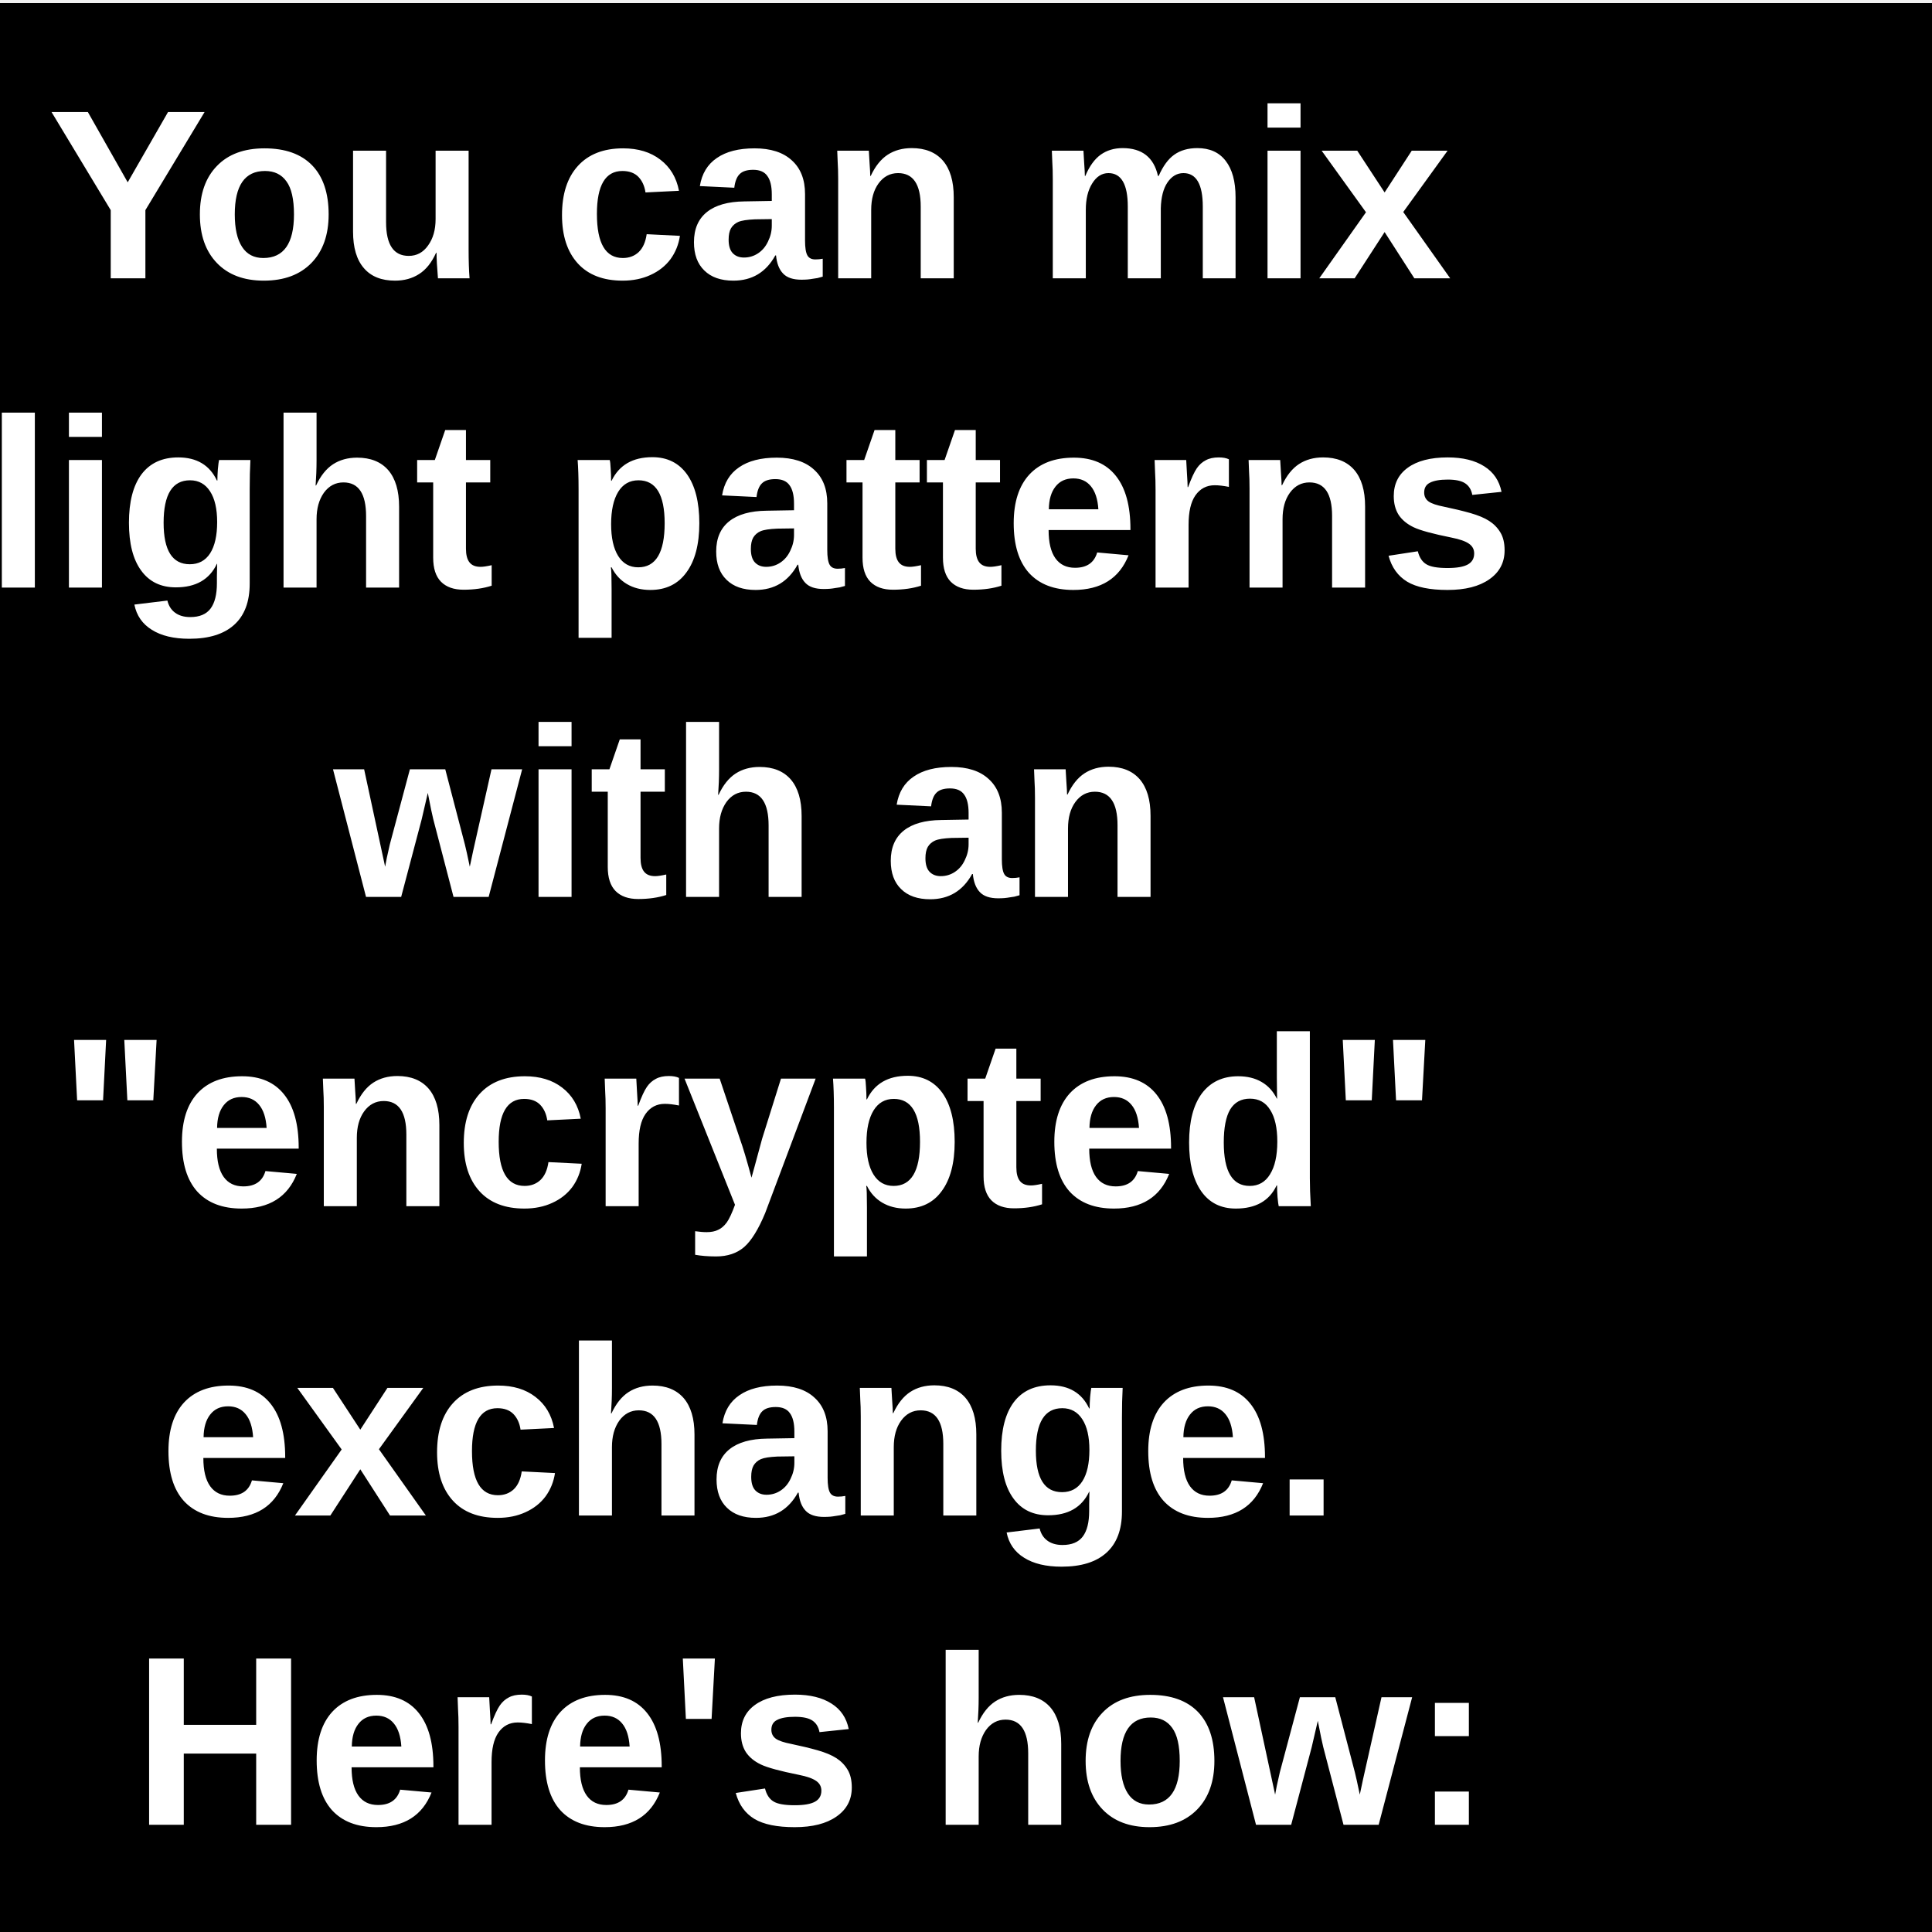
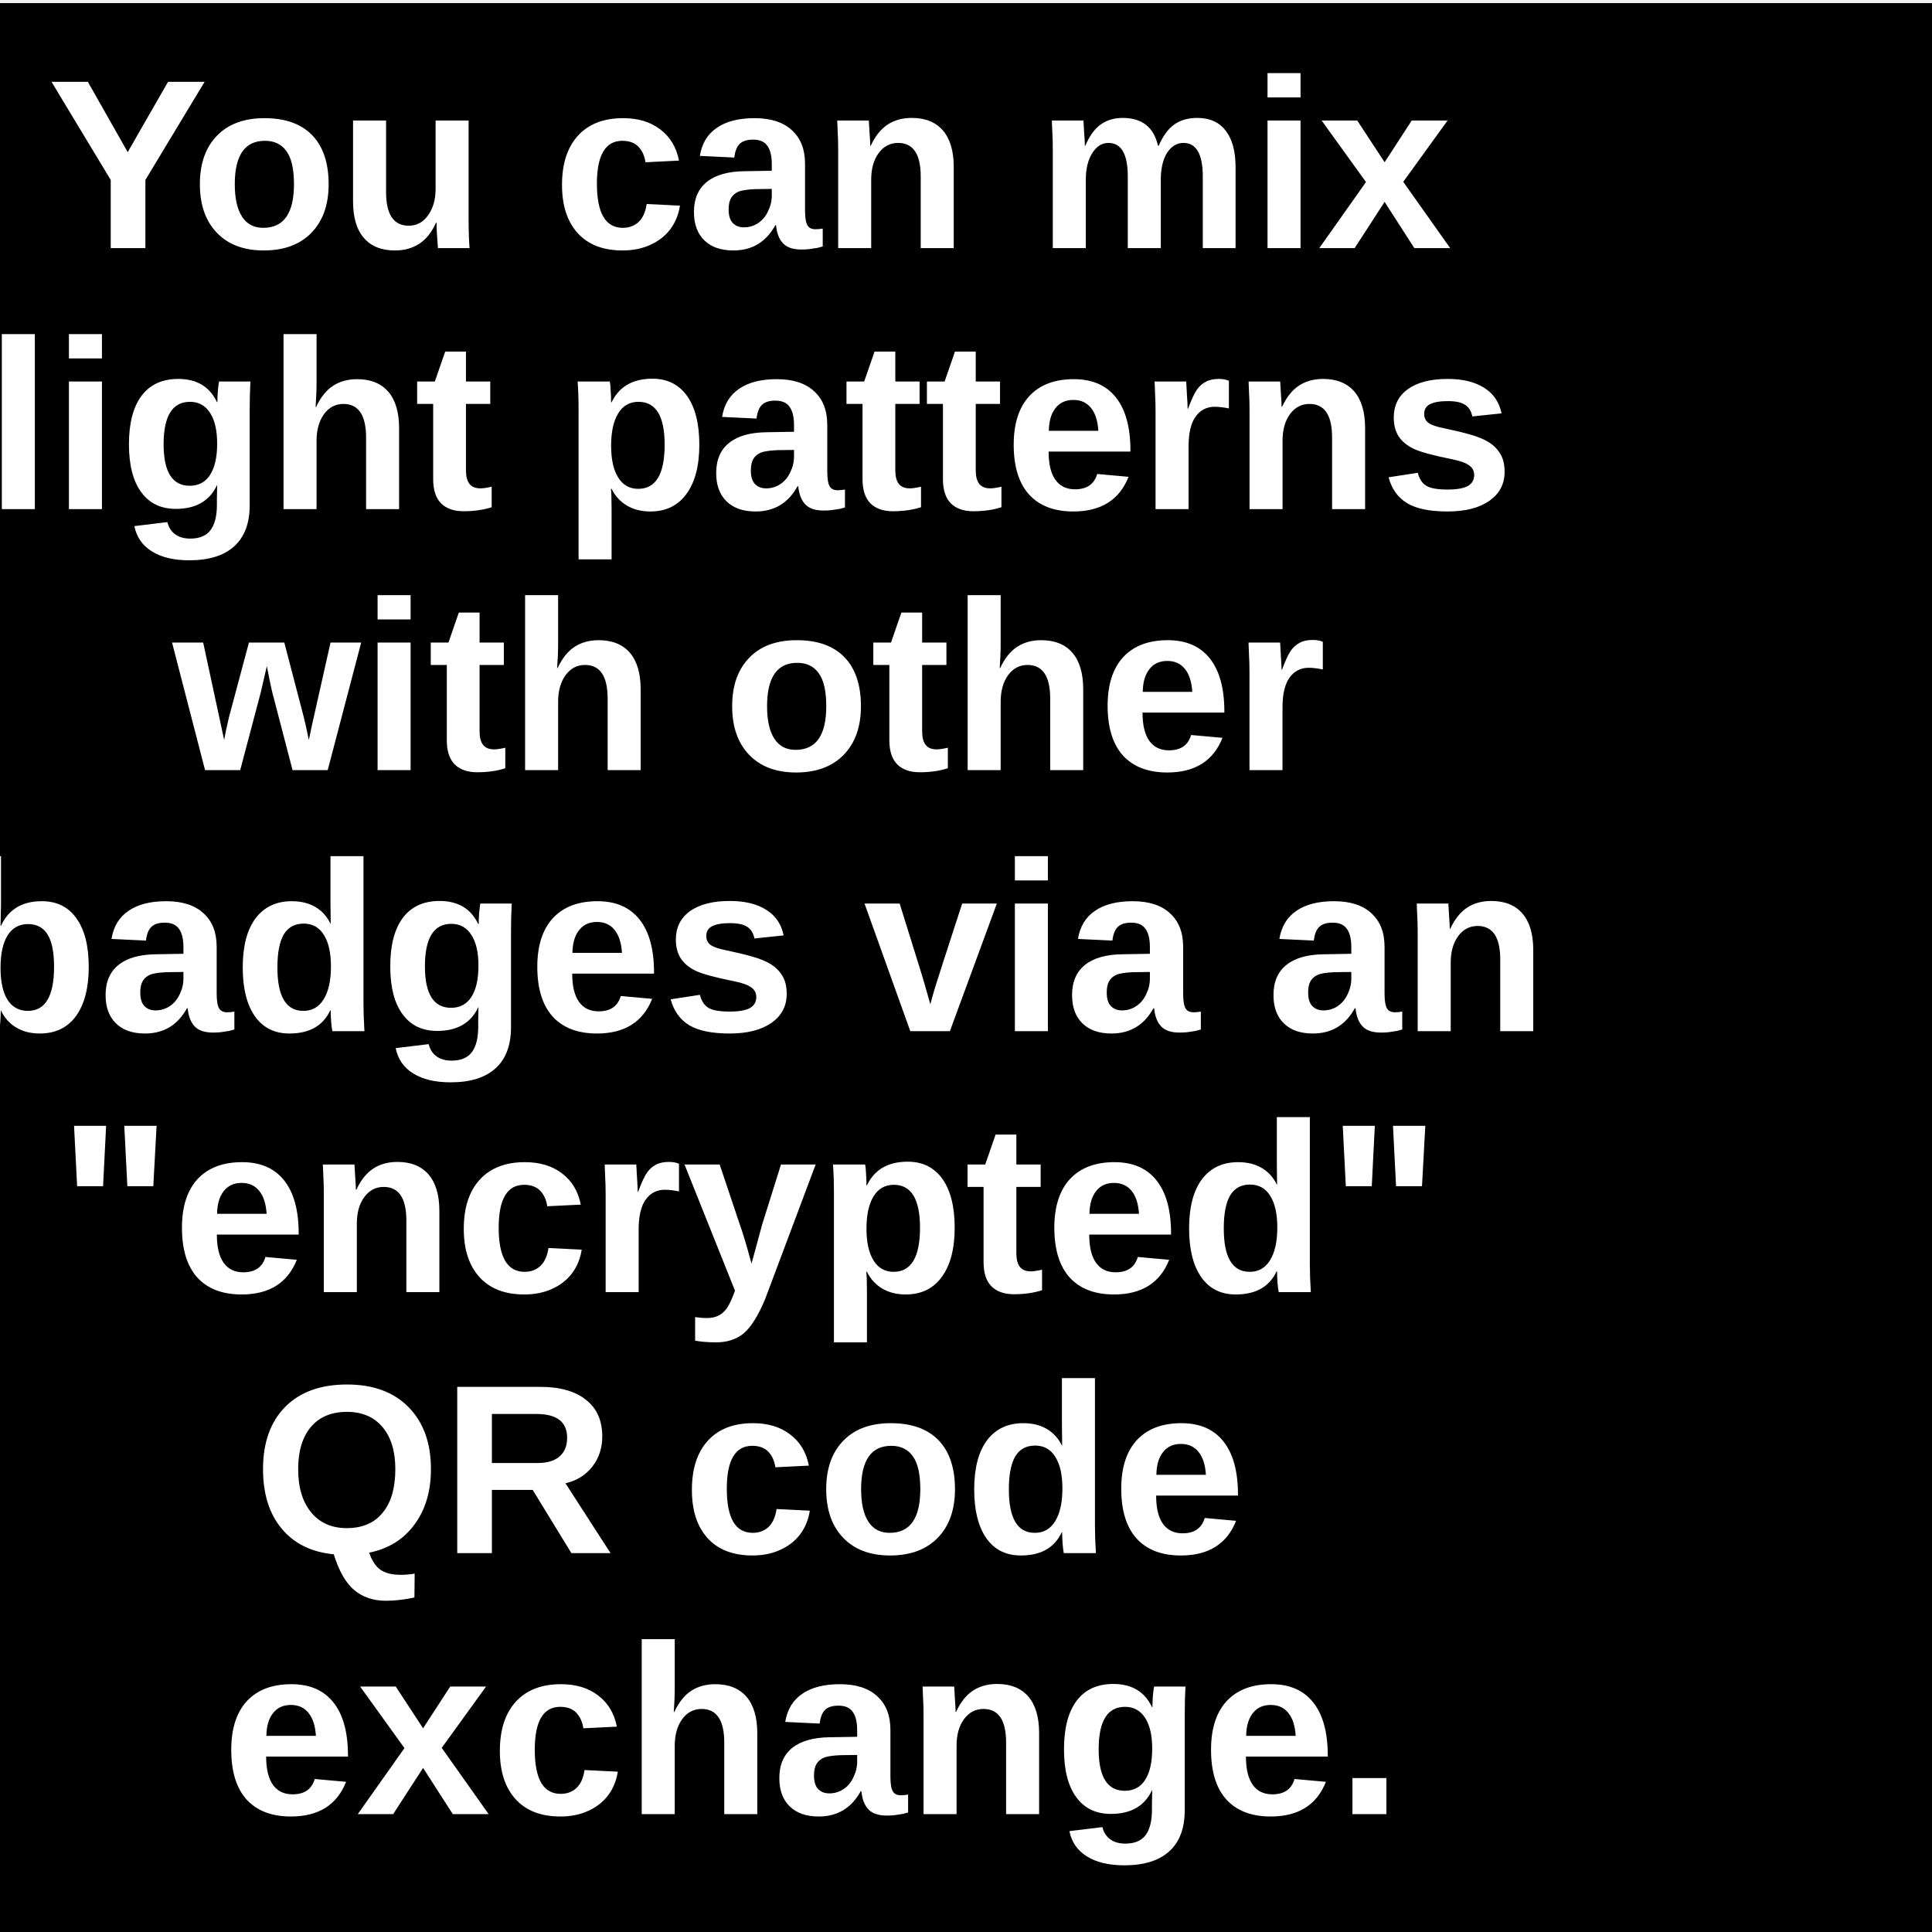
<svg xmlns="http://www.w3.org/2000/svg" width="128" height="128" viewBox="0 0 128 128" version="1.1" id="svg5" shape-rendering="crispEdges">
  <defs id="defs2">
    <marker style="overflow:visible" id="Arrow1Sstart" refX="0.0" refY="0.0" orient="auto">
      <path transform="scale(0.2) translate(6,0)" style="fill-rule:evenodd;fill:context-stroke;stroke:context-stroke;stroke-width:1.0pt" d="M 0.0,0.0 L 5.0,-5.0 L -12.5,0.0 L 5.0,5.0 L 0.0,0.0 z " id="path16778" />
    </marker>
    <marker style="overflow:visible" id="Arrow2Mstart" refX="0.0" refY="0.0" orient="auto">
      <path transform="scale(0.6) translate(0,0)" d="M 8.719,4.034 L -2.207,0.016 L 8.719,-4.002 C 6.973,-1.63 6.983,1.616 8.719,4.034 z " style="stroke:context-stroke;fill-rule:evenodd;fill:context-stroke;stroke-width:0.625;stroke-linejoin:round" id="path16790" />
    </marker>
    <marker style="overflow:visible" id="marker17044" refX="0.0" refY="0.0" orient="auto">
      <path transform="scale(1.1) translate(1,0)" d="M 8.719,4.034 L -2.207,0.016 L 8.719,-4.002 C 6.973,-1.63 6.983,1.616 8.719,4.034 z " style="stroke:context-stroke;fill-rule:evenodd;fill:context-stroke;stroke-width:0.625;stroke-linejoin:round" id="path17042" />
    </marker>
    <marker style="overflow:visible" id="Arrow1Lstart" refX="0.0" refY="0.0" orient="auto">
      <path transform="scale(0.8) translate(12.5,0)" style="fill-rule:evenodd;fill:context-stroke;stroke:context-stroke;stroke-width:1.0pt" d="M 0.0,0.0 L 5.0,-5.0 L -12.5,0.0 L 5.0,5.0 L 0.0,0.0 z " id="path16766" />
    </marker>
    <marker style="overflow:visible" id="Arrow2Lstart" refX="0.0" refY="0.0" orient="auto">
      <path transform="scale(1.1) translate(1,0)" d="M 8.719,4.034 L -2.207,0.016 L 8.719,-4.002 C 6.973,-1.63 6.983,1.616 8.719,4.034 z " style="stroke:context-stroke;fill-rule:evenodd;fill:context-stroke;stroke-width:0.625;stroke-linejoin:round" id="path16784" />
    </marker>
  </defs>
  <g id="layer1">
    <rect style="fill:#000000;fill-opacity:1;fill-rule:evenodd" id="rect31" width="128.606" height="127.825" x="-0.195" y="0.195" />
  </g>
  <g id="layer2">
    <text xml:space="preserve" style="font-size:15.251px;line-height:1.25;font-family:sans-serif;stroke-width:1.695" x="15.289" y="28.263" id="text8125" transform="scale(1.008822,0.991255)">
      <tspan id="tspan8123" x="15.289" y="28.263" style="fill:#ffffff;fill-opacity:1;stroke-width:1.695" />
    </text>
-     <text xml:space="preserve" style="font-size:16px;line-height:1.25;font-family:sans-serif" x="64.223" y="18.438" id="text5523">
-       <tspan x="64.223" y="18.438" style="font-style:normal;font-variant:normal;font-weight:bold;font-stretch:normal;font-size:16px;font-family:'Liberation Sans';-inkscape-font-specification:'Liberation Sans, Bold';font-variant-ligatures:normal;font-variant-caps:normal;font-variant-numeric:normal;font-variant-east-asian:normal;text-align:center;text-anchor:middle;fill:#ffffff;fill-opacity:1" id="tspan104291">You can mix</tspan>
-       <tspan x="64.223" y="38.93" style="font-style:normal;font-variant:normal;font-weight:bold;font-stretch:normal;font-size:16px;font-family:'Liberation Sans';-inkscape-font-specification:'Liberation Sans, Bold';font-variant-ligatures:normal;font-variant-caps:normal;font-variant-numeric:normal;font-variant-east-asian:normal;text-align:center;text-anchor:middle;fill:#ffffff;fill-opacity:1" id="tspan11647">light patterns</tspan>
-       <tspan x="64.223" y="59.422" style="font-style:normal;font-variant:normal;font-weight:bold;font-stretch:normal;font-size:16px;font-family:'Liberation Sans';-inkscape-font-specification:'Liberation Sans, Bold';font-variant-ligatures:normal;font-variant-caps:normal;font-variant-numeric:normal;font-variant-east-asian:normal;text-align:center;text-anchor:middle;fill:#ffffff;fill-opacity:1" id="tspan26585">with an</tspan>
-       <tspan x="64.223" y="79.915" style="font-style:normal;font-variant:normal;font-weight:bold;font-stretch:normal;font-size:16px;font-family:'Liberation Sans';-inkscape-font-specification:'Liberation Sans, Bold';font-variant-ligatures:normal;font-variant-caps:normal;font-variant-numeric:normal;font-variant-east-asian:normal;text-align:center;text-anchor:middle;fill:#ffffff;fill-opacity:1" id="tspan26587">"encrypted"</tspan>
-       <tspan x="64.223" y="100.407" style="font-style:normal;font-variant:normal;font-weight:bold;font-stretch:normal;font-size:16px;font-family:'Liberation Sans';-inkscape-font-specification:'Liberation Sans, Bold';font-variant-ligatures:normal;font-variant-caps:normal;font-variant-numeric:normal;font-variant-east-asian:normal;text-align:center;text-anchor:middle;fill:#ffffff;fill-opacity:1" id="tspan12051">exchange.</tspan>
-       <tspan x="64.223" y="120.899" style="font-style:normal;font-variant:normal;font-weight:bold;font-stretch:normal;font-size:16px;font-family:'Liberation Sans';-inkscape-font-specification:'Liberation Sans, Bold';font-variant-ligatures:normal;font-variant-caps:normal;font-variant-numeric:normal;font-variant-east-asian:normal;text-align:center;text-anchor:middle;fill:#ffffff;fill-opacity:1" id="tspan104293">Here's how:</tspan>
+     <text xml:space="preserve" style="font-size:16px;line-height:1.05;font-family:sans-serif" x="64.223" y="16.438" id="text5523">
+       <tspan x="64.223" y="16.438" style="font-style:normal;font-variant:normal;font-weight:bold;font-stretch:normal;font-size:16px;font-family:'Liberation Sans';-inkscape-font-specification:'Liberation Sans, Bold';font-variant-ligatures:normal;font-variant-caps:normal;font-variant-numeric:normal;font-variant-east-asian:normal;text-align:center;text-anchor:middle;fill:#ffffff;fill-opacity:1" id="tspan104291">You can mix</tspan>
+       <tspan x="64.223" y="33.73" style="font-style:normal;font-variant:normal;font-weight:bold;font-stretch:normal;font-size:16px;font-family:'Liberation Sans';-inkscape-font-specification:'Liberation Sans, Bold';font-variant-ligatures:normal;font-variant-caps:normal;font-variant-numeric:normal;font-variant-east-asian:normal;text-align:center;text-anchor:middle;fill:#ffffff;fill-opacity:1" id="tspan11647">light patterns</tspan>
+       <tspan x="64.223" y="51.022" style="font-style:normal;font-variant:normal;font-weight:bold;font-stretch:normal;font-size:16px;font-family:'Liberation Sans';-inkscape-font-specification:'Liberation Sans, Bold';font-variant-ligatures:normal;font-variant-caps:normal;font-variant-numeric:normal;font-variant-east-asian:normal;text-align:center;text-anchor:middle;fill:#ffffff;fill-opacity:1" id="tspan26587">with other</tspan>
+       <tspan x="64.223" y="68.315" style="font-style:normal;font-variant:normal;font-weight:bold;font-stretch:normal;font-size:16px;font-family:'Liberation Sans';-inkscape-font-specification:'Liberation Sans, Bold';font-variant-ligatures:normal;font-variant-caps:normal;font-variant-numeric:normal;font-variant-east-asian:normal;text-align:center;text-anchor:middle;fill:#ffffff;fill-opacity:1" id="tspan3328">badges via an</tspan>
+       <tspan x="64.223" y="85.607" style="font-style:normal;font-variant:normal;font-weight:bold;font-stretch:normal;font-size:16px;font-family:'Liberation Sans';-inkscape-font-specification:'Liberation Sans, Bold';font-variant-ligatures:normal;font-variant-caps:normal;font-variant-numeric:normal;font-variant-east-asian:normal;text-align:center;text-anchor:middle;fill:#ffffff;fill-opacity:1" id="tspan3332">"encrypted"</tspan>
+       <tspan x="64.223" y="102.899" style="font-style:normal;font-variant:normal;font-weight:bold;font-stretch:normal;font-size:16px;font-family:'Liberation Sans';-inkscape-font-specification:'Liberation Sans, Bold';font-variant-ligatures:normal;font-variant-caps:normal;font-variant-numeric:normal;font-variant-east-asian:normal;text-align:center;text-anchor:middle;fill:#ffffff;fill-opacity:1" id="tspan104293">QR code</tspan>
+       <tspan x="64.223" y="120.191" style="font-style:normal;font-variant:normal;font-weight:bold;font-stretch:normal;font-size:16px;font-family:'Liberation Sans';-inkscape-font-specification:'Liberation Sans, Bold';font-variant-ligatures:normal;font-variant-caps:normal;font-variant-numeric:normal;font-variant-east-asian:normal;text-align:center;text-anchor:middle;fill:#ffffff;fill-opacity:1" id="tspan10713">exchange.</tspan>
    </text>
    <text xml:space="preserve" style="font-size:16px;line-height:1.25;font-family:sans-serif" x="59.592" y="114.628" id="text5523-7">
      <tspan x="59.592" y="114.628" style="font-style:normal;font-variant:normal;font-weight:bold;font-stretch:normal;font-size:16px;font-family:'Liberation Sans';-inkscape-font-specification:'Liberation Sans, Bold';font-variant-ligatures:normal;font-variant-caps:normal;font-variant-numeric:normal;font-variant-east-asian:normal;text-align:center;text-anchor:middle;fill:#ffffff;fill-opacity:1" id="tspan76457-0" />
    </text>
  </g>
</svg>
